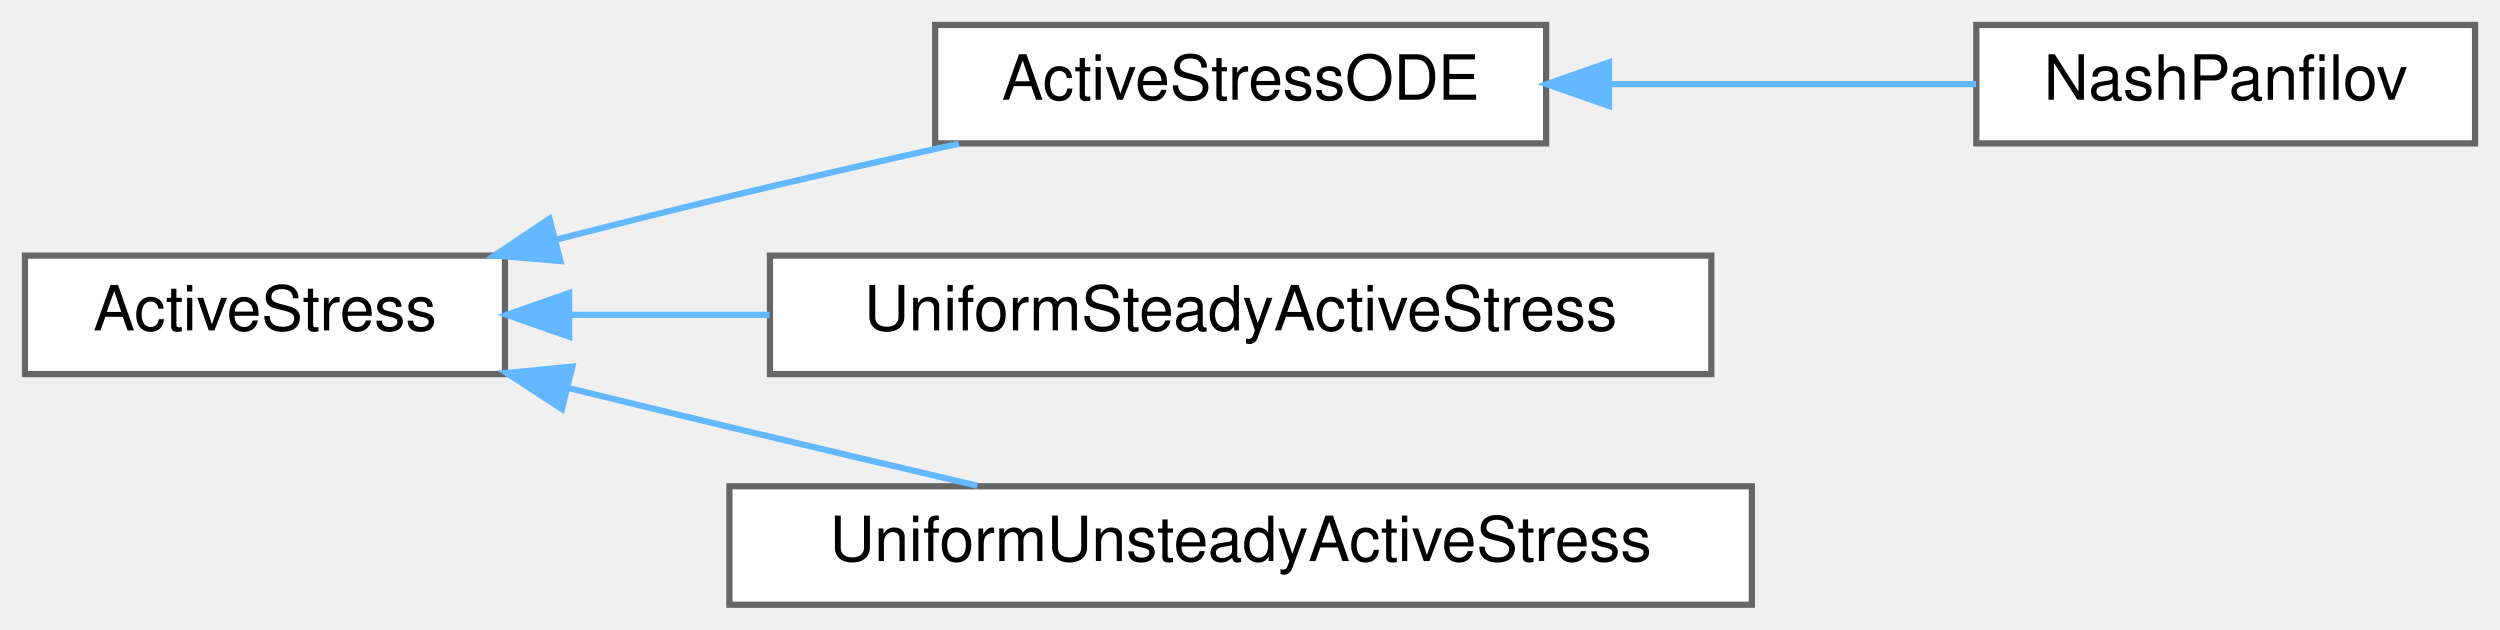
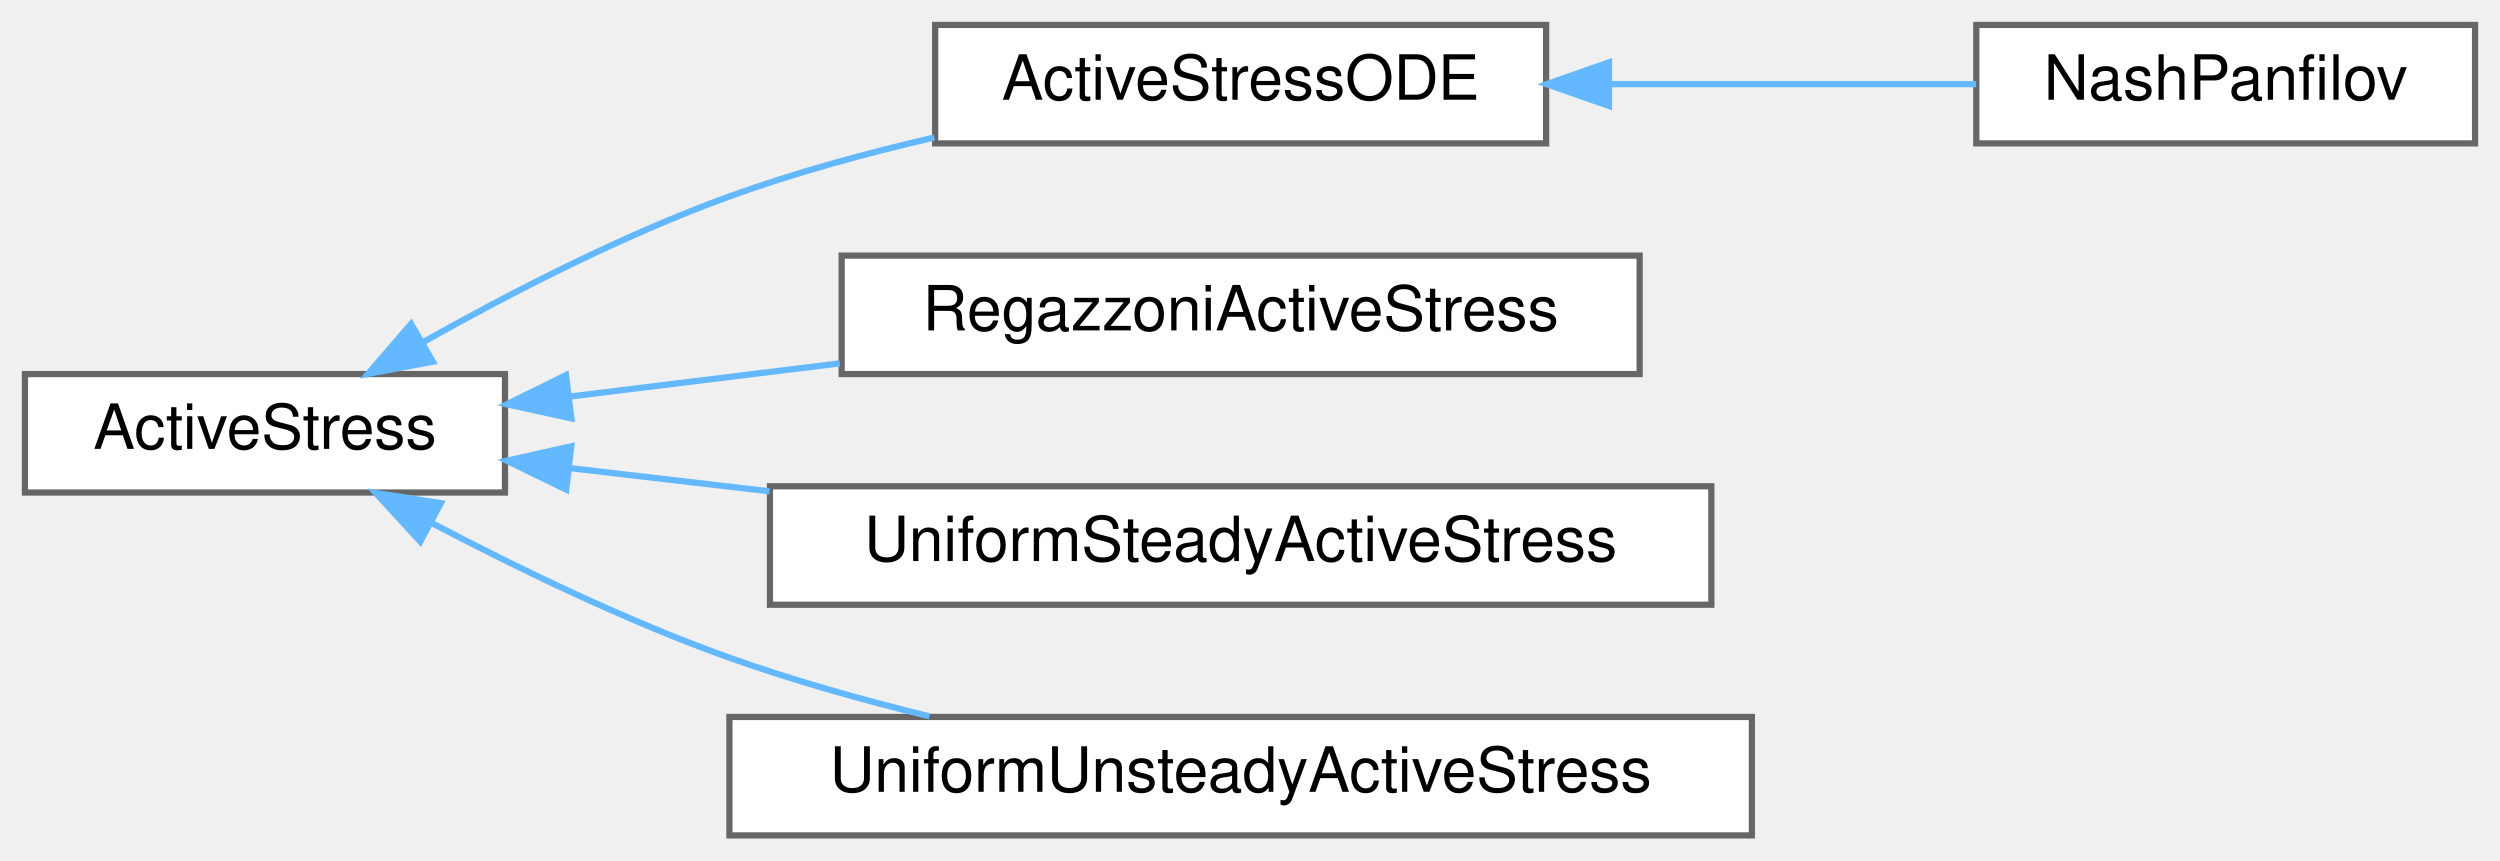
- <svg xmlns="http://www.w3.org/2000/svg" xmlns:xlink="http://www.w3.org/1999/xlink" width="401pt" height="101pt" viewBox="0.00 0.00 401.00 101.00">
-   <g id="graph0" class="graph" transform="scale(1 1) rotate(0) translate(4 97)">
+ <svg xmlns="http://www.w3.org/2000/svg" xmlns:xlink="http://www.w3.org/1999/xlink" width="401pt" height="138pt" viewBox="0.00 0.00 401.00 138.00">
+   <g id="graph0" class="graph" transform="scale(1 1) rotate(0) translate(4 134)">
    <g id="Node000000" class="node">
      <g id="a_Node000000">
        <a xlink:href="class_active_stress.html" target="_top" xlink:title="Abstract active stress class.">
-           <polygon fill="white" stroke="#666666" points="77,-56 0,-56 0,-37 77,-37 77,-56" />
-           <text text-anchor="middle" x="38.5" y="-44" font-family="Helvetica,sans-Serif" font-size="10.00">ActiveStress</text>
+           <polygon fill="white" stroke="#666666" points="77,-74 0,-74 0,-55 77,-55 77,-74" />
+           <text text-anchor="middle" x="38.5" y="-62" font-family="Helvetica,sans-Serif" font-size="10.00">ActiveStress</text>
        </a>
      </g>
    </g>
    <g id="Node000001" class="node">
      <g id="a_Node000001">
        <a xlink:href="class_active_stress_o_d_e.html" target="_top" xlink:title="Abstract ODE-based active stress model.">
-           <polygon fill="white" stroke="#666666" points="244,-93 146,-93 146,-74 244,-74 244,-93" />
-           <text text-anchor="middle" x="195" y="-81" font-family="Helvetica,sans-Serif" font-size="10.00">ActiveStressODE</text>
+           <polygon fill="white" stroke="#666666" points="244,-130 146,-130 146,-111 244,-111 244,-130" />
+           <text text-anchor="middle" x="195" y="-118" font-family="Helvetica,sans-Serif" font-size="10.00">ActiveStressODE</text>
        </a>
      </g>
    </g>
    <g id="edge1_Node000000_Node000001" class="edge">
      <g id="a_edge1_Node000000_Node000001">
        <a xlink:title=" ">
-           <path fill="none" stroke="#63b8ff" d="M85.12,-58.55C94.33,-60.91 103.97,-63.33 113,-65.5 124.91,-68.36 137.84,-71.31 149.8,-73.96" />
-           <polygon fill="#63b8ff" stroke="#63b8ff" points="85.88,-55.13 75.33,-56.02 84.13,-61.91 85.88,-55.13" />
+           <path fill="none" stroke="#63b8ff" d="M63.97,-79.18C77.93,-87.04 95.99,-96.33 113,-102.5 123.43,-106.28 134.91,-109.42 145.87,-111.95" />
+           <polygon fill="#63b8ff" stroke="#63b8ff" points="65.43,-75.99 55.02,-74.03 61.94,-82.05 65.43,-75.99" />
        </a>
      </g>
    </g>
    <g id="Node000003" class="node">
      <g id="a_Node000003">
+         <a xlink:href="class_regazzoni_active_stress.html" target="_top" xlink:title="Mean-field active stress model (implements the RDQ20-MF formulation).">
+           <polygon fill="white" stroke="#666666" points="259,-93 131,-93 131,-74 259,-74 259,-93" />
+           <text text-anchor="middle" x="195" y="-81" font-family="Helvetica,sans-Serif" font-size="10.00">RegazzoniActiveStress</text>
+         </a>
+       </g>
+     </g>
+     <g id="edge3_Node000000_Node000003" class="edge">
+       <g id="a_edge3_Node000000_Node000003">
+         <a xlink:title=" ">
+           <path fill="none" stroke="#63b8ff" d="M87.44,-70.4C101.13,-72.08 116.26,-73.94 130.71,-75.72" />
+           <polygon fill="#63b8ff" stroke="#63b8ff" points="87.65,-66.89 77.29,-69.15 86.79,-73.84 87.65,-66.89" />
+         </a>
+       </g>
+     </g>
+     <g id="Node000004" class="node">
+       <g id="a_Node000004">
        <a xlink:href="class_uniform_steady_active_stress.html" target="_top" xlink:title="Uniform and steady active stress model.">
          <polygon fill="white" stroke="#666666" points="270.5,-56 119.5,-56 119.5,-37 270.5,-37 270.5,-56" />
          <text text-anchor="middle" x="195" y="-44" font-family="Helvetica,sans-Serif" font-size="10.00">UniformSteadyActiveStress</text>
        </a>
      </g>
    </g>
-     <g id="edge3_Node000000_Node000003" class="edge">
-       <g id="a_edge3_Node000000_Node000003">
+     <g id="edge4_Node000000_Node000004" class="edge">
+       <g id="a_edge4_Node000000_Node000004">
        <a xlink:title=" ">
-           <path fill="none" stroke="#63b8ff" d="M87.53,-46.5C97.66,-46.5 108.58,-46.5 119.43,-46.5" />
-           <polygon fill="#63b8ff" stroke="#63b8ff" points="87.29,-43 77.29,-46.5 87.29,-50 87.29,-43" />
+           <path fill="none" stroke="#63b8ff" d="M87.53,-58.9C97.66,-57.72 108.58,-56.45 119.43,-55.19" />
+           <polygon fill="#63b8ff" stroke="#63b8ff" points="86.82,-55.46 77.29,-60.1 87.63,-62.42 86.82,-55.46" />
        </a>
      </g>
    </g>
-     <g id="Node000004" class="node">
-       <g id="a_Node000004">
+     <g id="Node000005" class="node">
+       <g id="a_Node000005">
        <a xlink:href="class_uniform_unsteady_active_stress.html" target="_top" xlink:title="Uniform and time dependent active stress model.">
          <polygon fill="white" stroke="#666666" points="277,-19 113,-19 113,0 277,0 277,-19" />
          <text text-anchor="middle" x="195" y="-7" font-family="Helvetica,sans-Serif" font-size="10.00">UniformUnsteadyActiveStress</text>
        </a>
      </g>
    </g>
-     <g id="edge4_Node000000_Node000004" class="edge">
-       <g id="a_edge4_Node000000_Node000004">
+     <g id="edge5_Node000000_Node000005" class="edge">
+       <g id="a_edge5_Node000000_Node000005">
        <a xlink:title=" ">
-           <path fill="none" stroke="#63b8ff" d="M87.16,-34.76C95.76,-32.66 104.64,-30.5 113,-28.5 125.92,-25.4 140.02,-22.08 152.77,-19.09" />
-           <polygon fill="#63b8ff" stroke="#63b8ff" points="86.13,-31.4 77.25,-37.18 87.8,-38.2 86.13,-31.4" />
+           <path fill="none" stroke="#63b8ff" d="M65.18,-50.15C79.02,-42.87 96.58,-34.36 113,-28.5 123.2,-24.86 134.38,-21.72 145.08,-19.1" />
+           <polygon fill="#63b8ff" stroke="#63b8ff" points="63.41,-47.13 56.25,-54.94 66.72,-53.29 63.41,-47.13" />
        </a>
      </g>
    </g>
    <g id="Node000002" class="node">
      <g id="a_Node000002">
        <a xlink:href="class_nash_panfilov.html" target="_top" xlink:title="Nash-Panfilov active stress model.">
-           <polygon fill="white" stroke="#666666" points="393,-93 313,-93 313,-74 393,-74 393,-93" />
-           <text text-anchor="middle" x="353" y="-81" font-family="Helvetica,sans-Serif" font-size="10.00">NashPanfilov</text>
+           <polygon fill="white" stroke="#666666" points="393,-130 313,-130 313,-111 393,-111 393,-130" />
+           <text text-anchor="middle" x="353" y="-118" font-family="Helvetica,sans-Serif" font-size="10.00">NashPanfilov</text>
        </a>
      </g>
    </g>
    <g id="edge2_Node000001_Node000002" class="edge">
      <g id="a_edge2_Node000001_Node000002">
        <a xlink:title=" ">
-           <path fill="none" stroke="#63b8ff" d="M254.15,-83.5C273.77,-83.5 295.18,-83.5 312.97,-83.5" />
-           <polygon fill="#63b8ff" stroke="#63b8ff" points="254.08,-80 244.08,-83.5 254.08,-87 254.08,-80" />
+           <path fill="none" stroke="#63b8ff" d="M254.15,-120.5C273.77,-120.5 295.18,-120.5 312.97,-120.5" />
+           <polygon fill="#63b8ff" stroke="#63b8ff" points="254.08,-117 244.08,-120.5 254.08,-124 254.08,-117" />
        </a>
      </g>
    </g>
  </g>
</svg>
